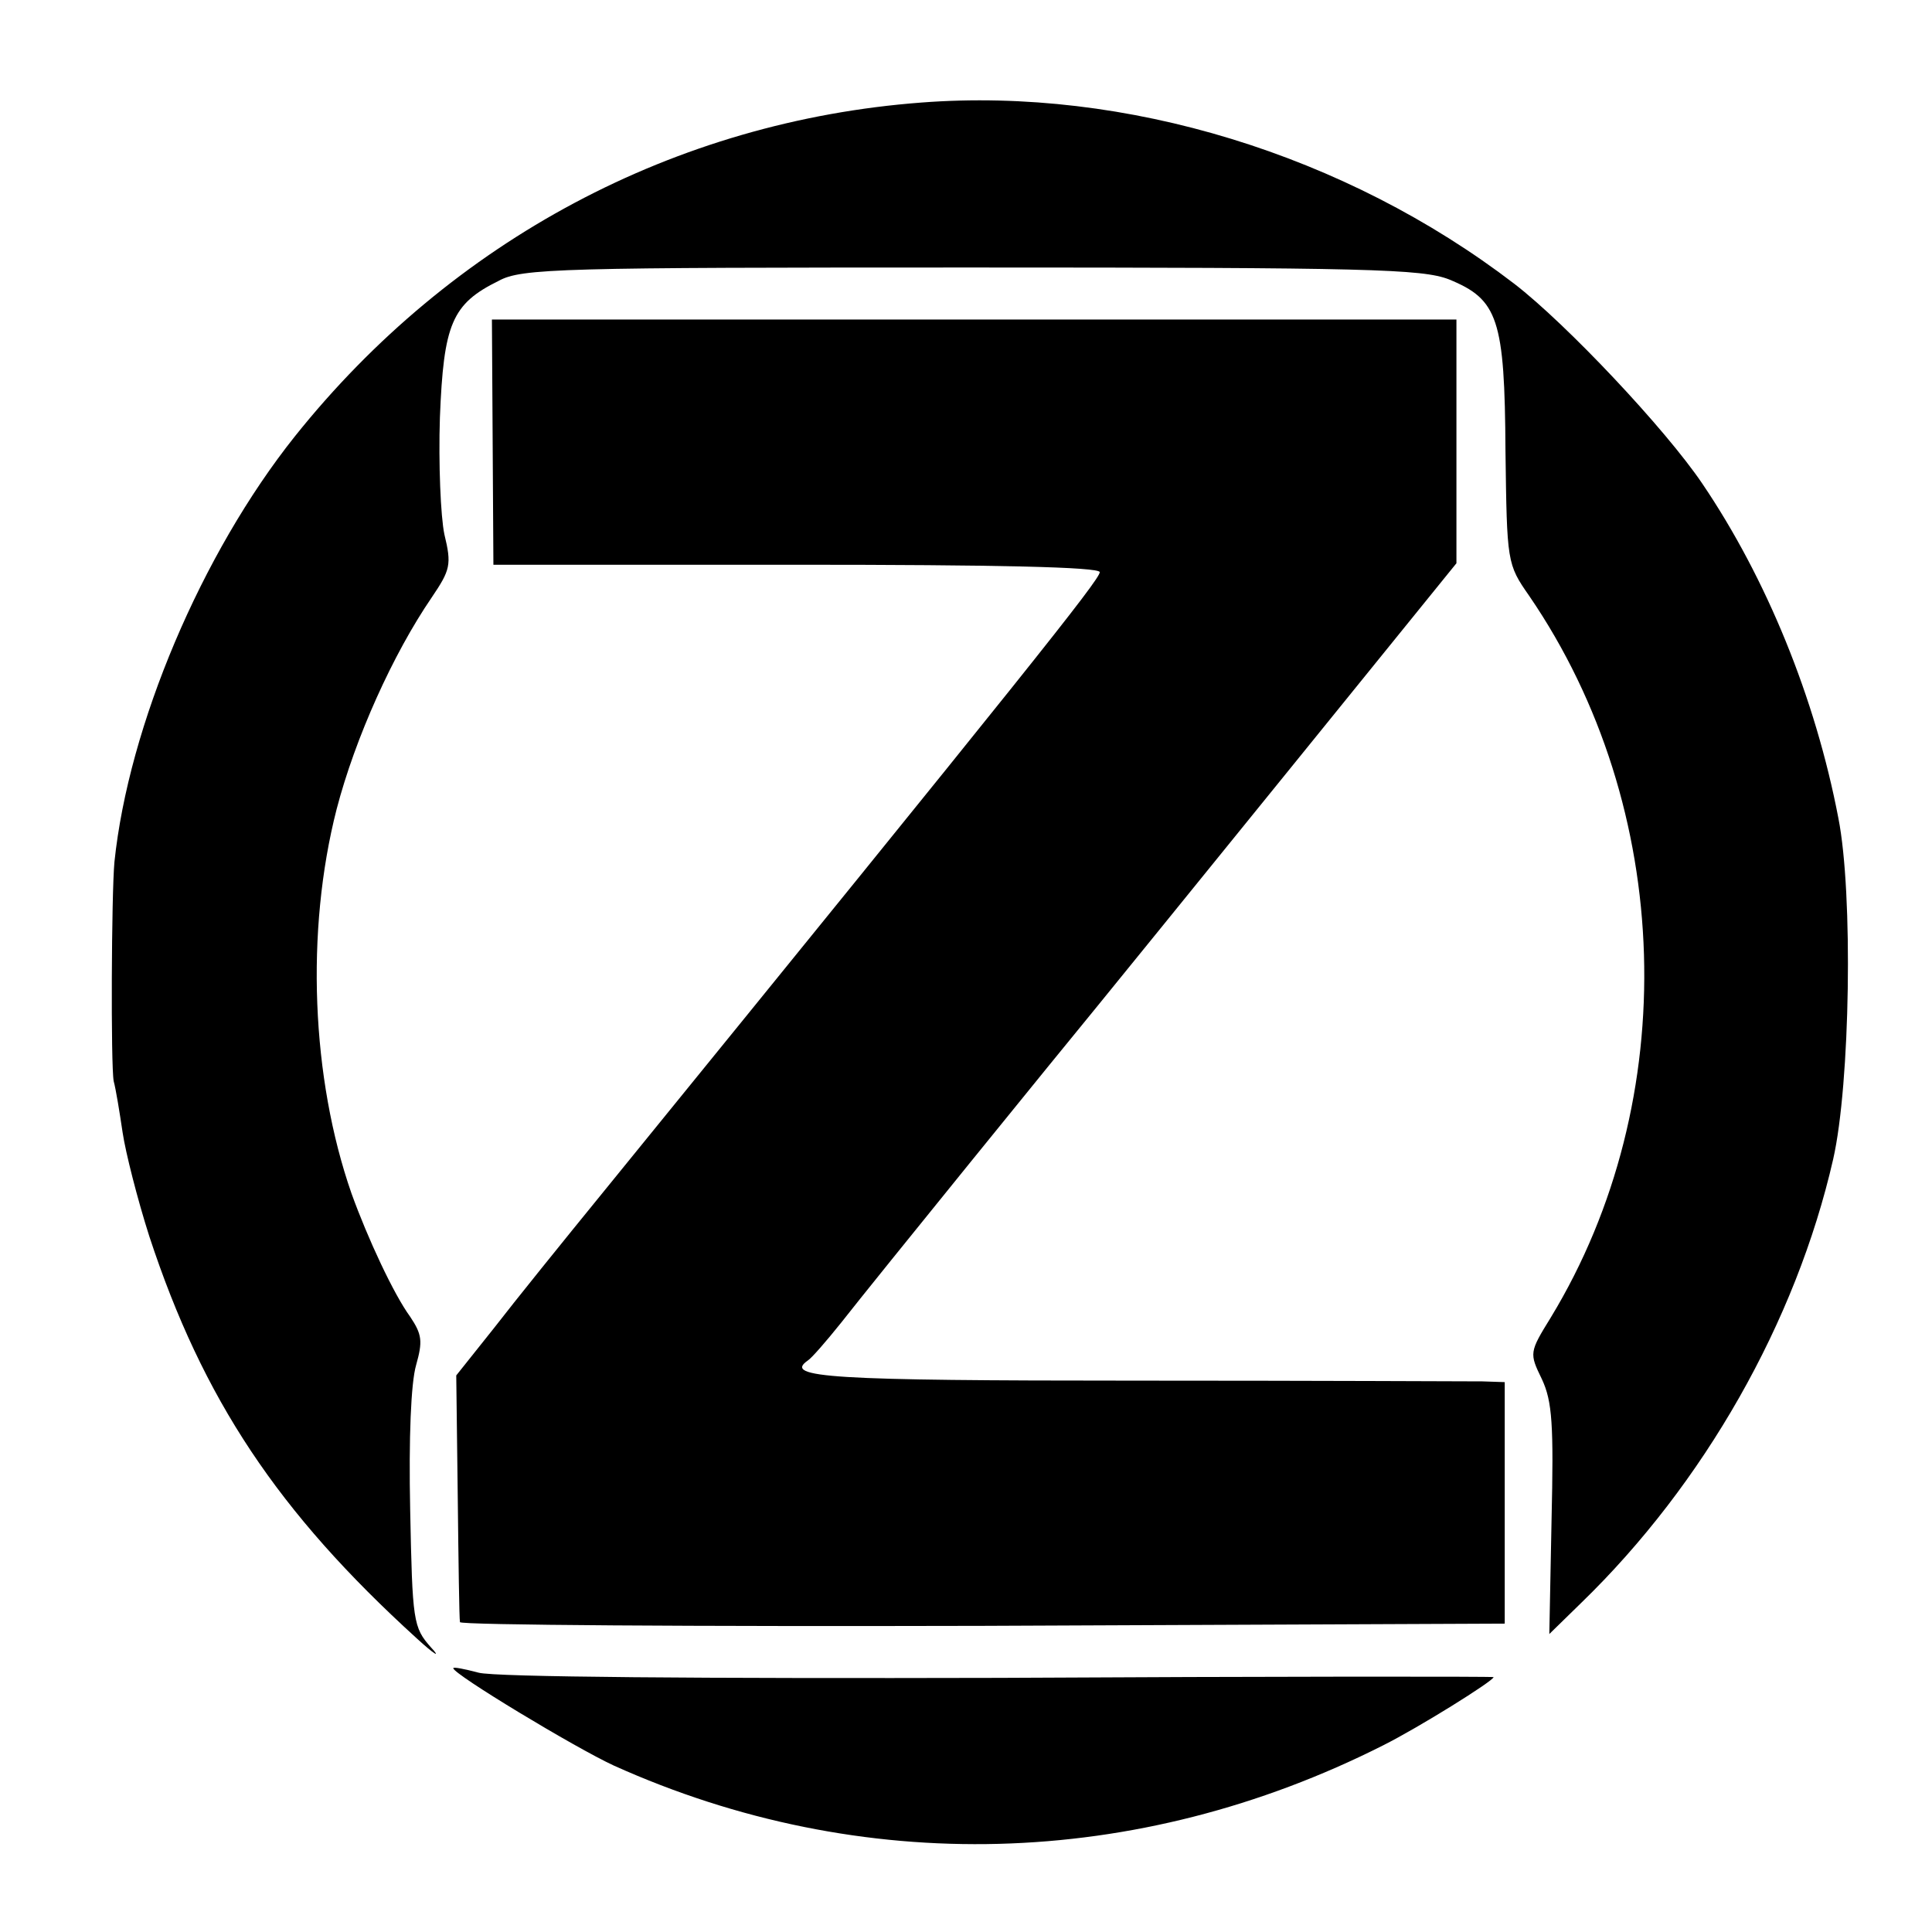
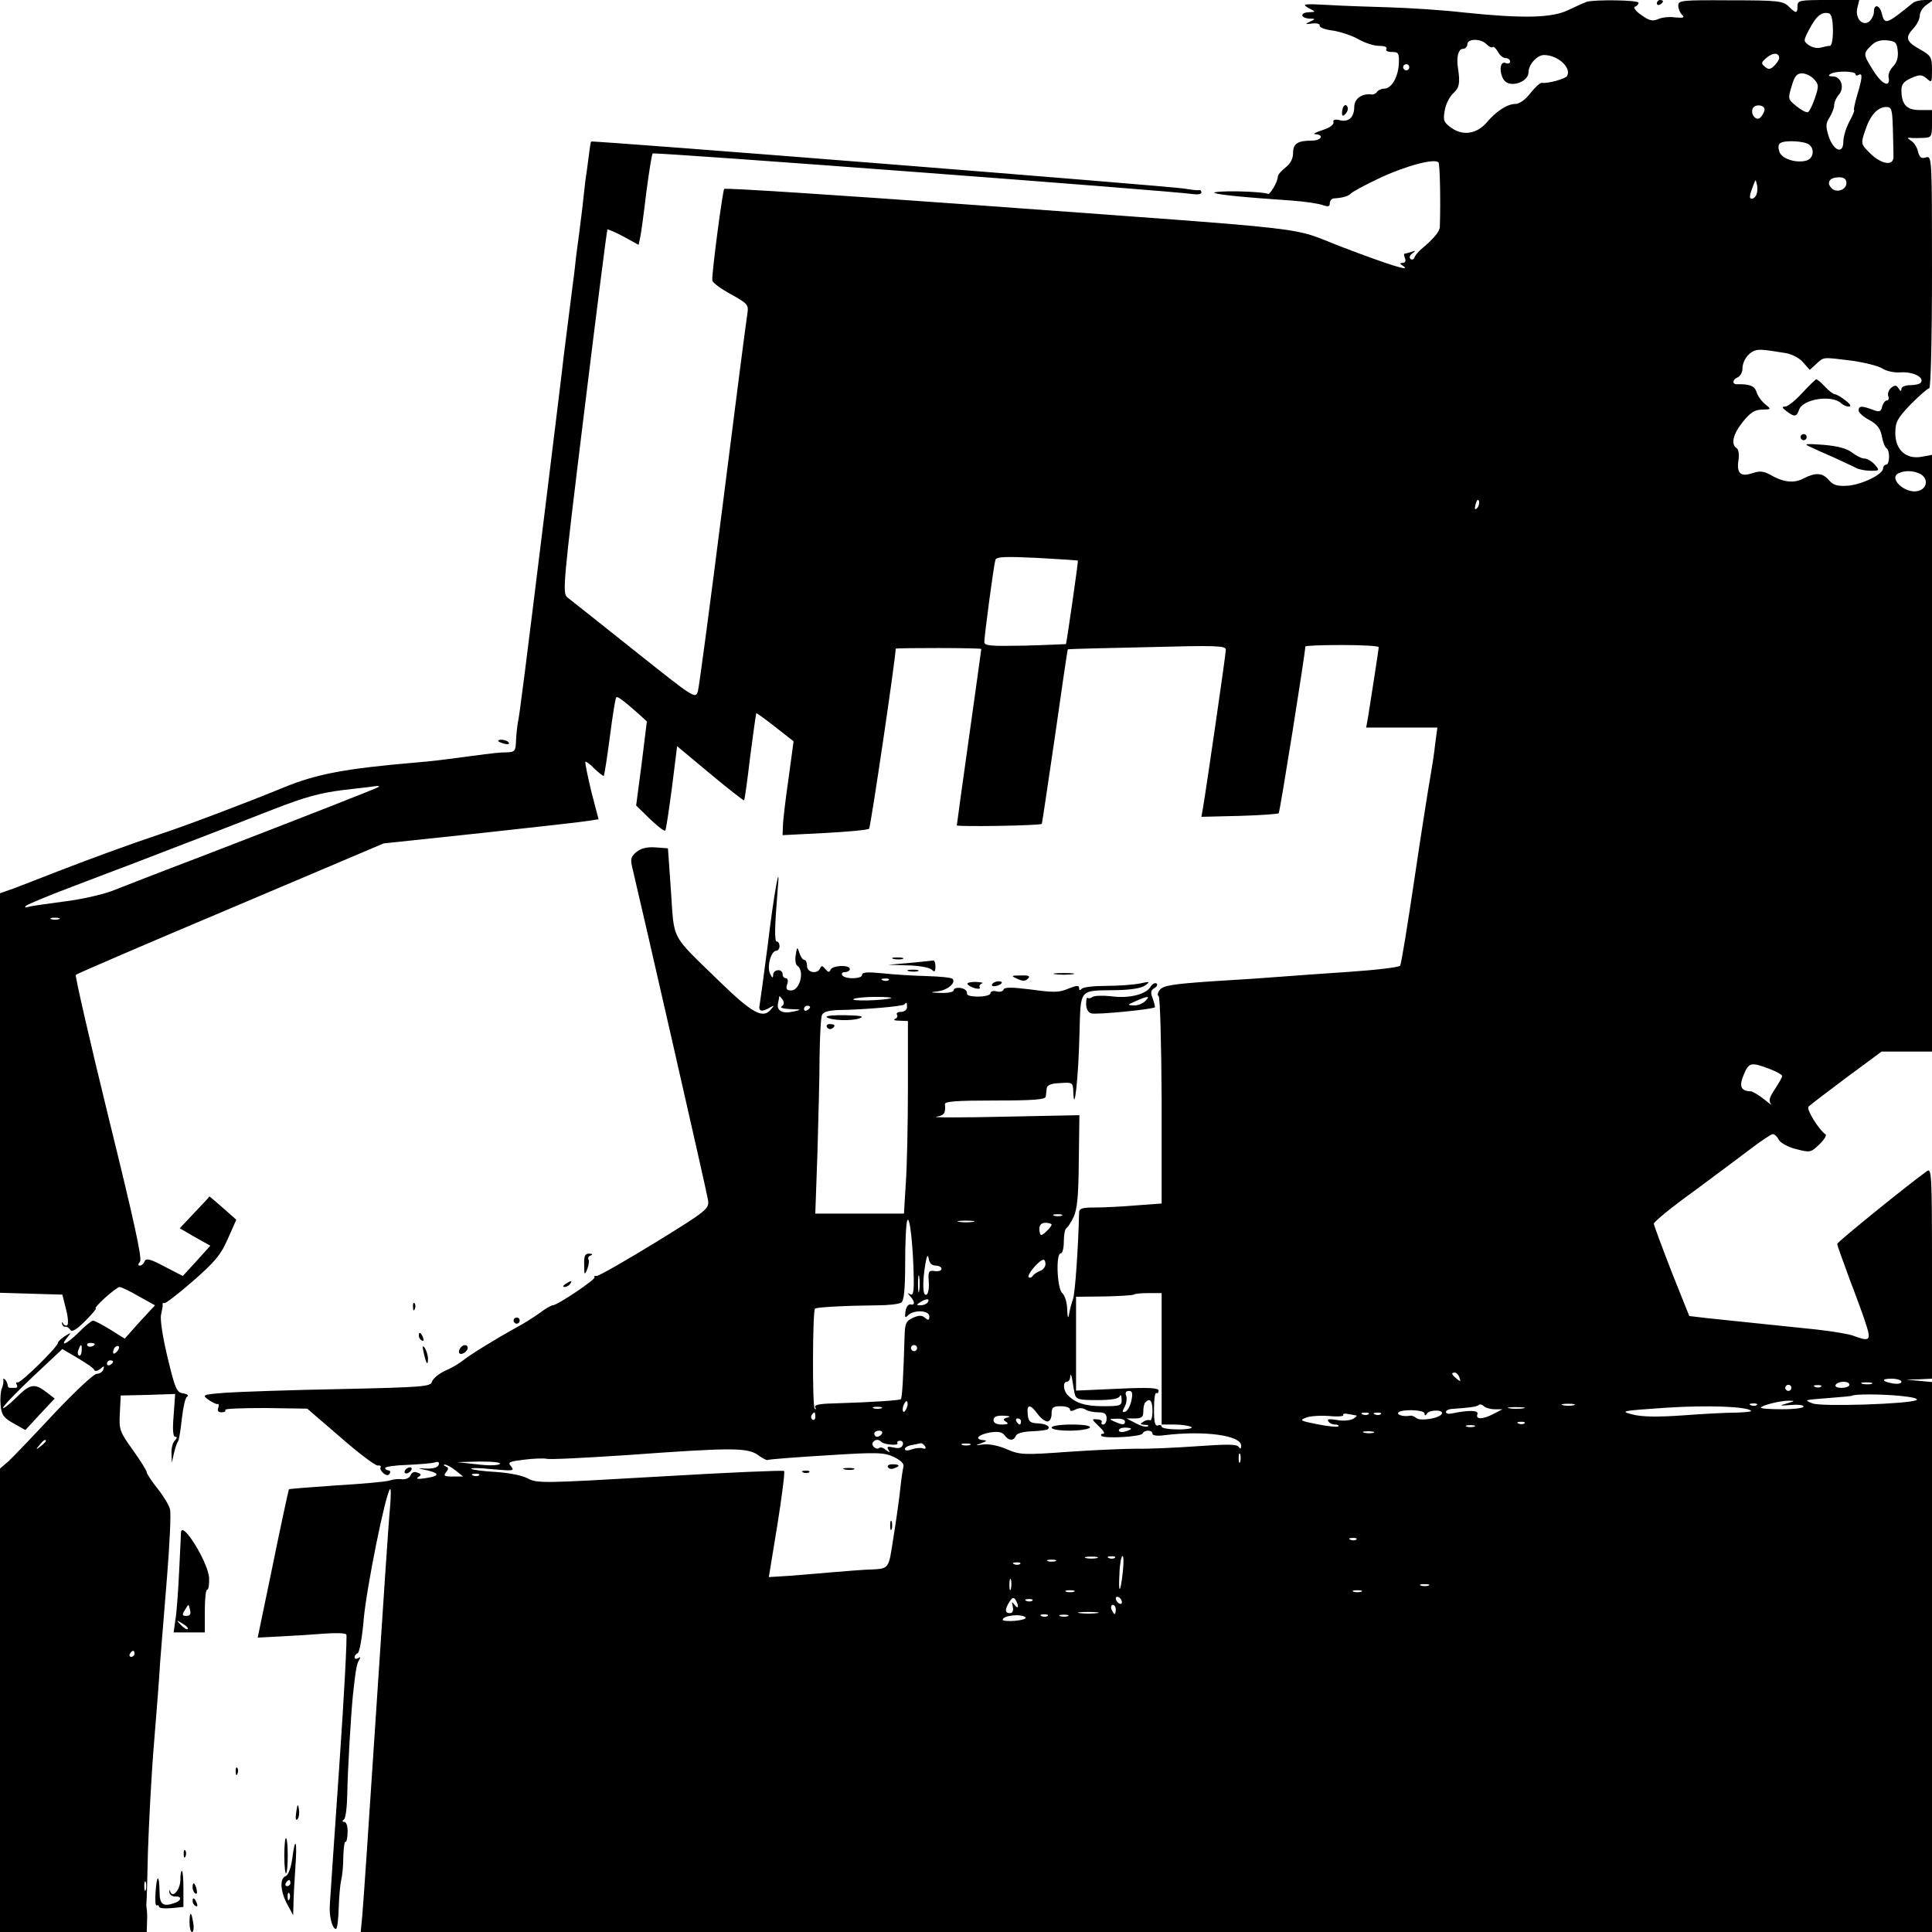
- <svg xmlns="http://www.w3.org/2000/svg" version="1.0" width="260pt" height="260pt" viewBox="0 0 260 260" preserveAspectRatio="xMidYMid meet">
-   <g transform="translate(0,260) scale(0.1,-0.1)" fill="#000000" stroke="none">
-     <path d="M1240 2462 c-331 -25 -632 -185 -843 -449 -126 -158 -224 -390 -243 -573 -4 -43 -5 -274 -1 -295 3 -11 8 -42 12 -69 4 -27 20 -90 36 -140 72 -219 173 -371 360 -541 24 -22 33 -27 19 -12 -24 27 -25 35 -28 185 -2 97 1 171 8 195 9 32 8 41 -8 65 -22 30 -57 105 -79 166 -54 155 -62 353 -20 517 25 96 76 209 128 285 25 37 27 44 17 85 -5 24 -8 95 -6 157 5 126 16 153 79 184 31 17 83 18 636 18 533 0 607 -2 643 -16 66 -27 75 -53 76 -231 2 -150 2 -152 32 -195 195 -285 207 -678 29 -971 -29 -47 -29 -48 -12 -83 14 -30 16 -61 13 -190 l-3 -153 43 42 c165 160 289 378 339 597 23 101 27 358 7 459 -31 162 -97 323 -183 450 -50 74 -183 215 -253 269 -227 174 -523 265 -798 244z" />
-     <path d="M663 2005 l1 -165 408 0 c267 0 408 -3 408 -10 0 -10 -98 -133 -668 -834 -53 -65 -120 -148 -147 -183 l-51 -64 2 -162 c1 -89 2 -165 3 -170 0 -4 317 -6 703 -5 l703 3 0 163 0 162 -30 1 c-16 0 -227 1 -468 1 -410 0 -473 4 -440 27 5 3 25 26 45 51 47 60 302 374 344 425 18 22 134 165 258 318 l226 279 0 164 0 164 -649 0 -649 0 1 -165z" />
-     <path d="M610 355 c0 -8 164 -107 216 -131 333 -150 704 -140 1035 27 48 24 149 87 149 92 0 1 -300 1 -666 -1 -397 -1 -679 1 -700 7 -19 5 -34 8 -34 6z" />
+ <svg xmlns="http://www.w3.org/2000/svg" version="1.0" width="632pt" height="632pt" viewBox="0 0 632 632" preserveAspectRatio="xMidYMid meet">
+   <g transform="translate(0,632) scale(0.1,-0.1)" fill="#000000" stroke="none">
+     <path d="M5190 6314 c-8 -3 -35 -15 -60 -27 -54 -26 -147 -28 -340 -8 -69 8 -179 15 -245 17 -66 2 -158 5 -205 8 -75 4 -82 3 -60 -10 25 -13 25 -13 3 -14 -13 0 -23 -4 -23 -10 0 -5 10 -10 23 -11 21 0 21 -1 2 -10 -17 -8 -16 -9 7 -6 16 2 26 -1 25 -7 -1 -6 18 -13 43 -16 25 -4 62 -16 83 -28 21 -12 51 -22 68 -22 18 0 28 -4 24 -10 -3 -6 4 -10 18 -10 22 0 24 -4 23 -37 -2 -45 -24 -83 -48 -83 -9 0 -20 -5 -23 -10 -4 -6 -12 -10 -18 -9 -32 4 -57 -14 -57 -41 0 -34 -19 -51 -48 -43 -16 4 -22 1 -20 -7 2 -8 -14 -19 -37 -26 -22 -7 -32 -13 -22 -13 30 -2 19 -21 -12 -21 -46 0 -61 -10 -61 -40 0 -19 -9 -36 -25 -48 -14 -11 -25 -24 -25 -30 0 -17 -27 -62 -33 -56 -3 3 -46 7 -96 8 -50 1 -85 -2 -78 -5 12 -6 90 -14 251 -25 43 -3 90 -10 103 -15 18 -6 23 -5 23 6 0 8 6 15 13 16 27 1 50 8 56 16 3 4 44 27 91 49 86 41 186 68 196 52 4 -7 7 -122 4 -210 0 -15 -21 -40 -63 -75 -8 -7 -17 -18 -20 -25 -2 -7 -8 -9 -13 -5 -5 4 -2 13 6 18 12 9 12 10 -3 5 -10 -3 -20 -6 -23 -6 -2 0 -1 -7 2 -15 4 -9 0 -15 -7 -15 -11 0 -11 -3 1 -10 29 -20 -43 2 -200 62 -181 69 -37 52 -1210 138 -443 32 -808 56 -811 52 -5 -6 -40 -267 -39 -299 0 -7 27 -27 60 -45 56 -31 59 -35 55 -63 -3 -16 -39 -295 -80 -620 -41 -324 -78 -602 -82 -616 -8 -26 -11 -24 -208 133 -110 88 -208 165 -218 173 -18 13 -16 36 54 607 40 326 74 595 76 597 1 2 25 -8 53 -23 l49 -27 5 23 c3 13 12 79 20 147 9 68 18 126 21 129 5 5 1708 -123 1768 -133 15 -2 27 0 27 5 0 6 -3 9 -7 8 -5 -1 -26 1 -48 5 -46 8 -1937 158 -1941 154 -2 -1 -5 -23 -8 -47 -3 -25 -8 -61 -11 -80 -2 -19 -7 -60 -10 -90 -4 -30 -8 -66 -10 -80 -2 -14 -6 -47 -10 -75 -3 -27 -7 -66 -10 -85 -4 -31 -17 -135 -31 -245 -2 -22 -29 -240 -59 -485 -68 -551 -85 -687 -91 -714 -2 -11 -5 -38 -6 -58 -1 -34 -4 -38 -27 -39 -25 0 -44 -2 -126 -13 -89 -12 -122 -16 -170 -20 -236 -20 -330 -38 -437 -82 -119 -49 -322 -126 -408 -154 -96 -32 -221 -78 -330 -120 -58 -23 -124 -48 -147 -57 l-43 -15 0 -654 0 -653 102 -3 102 -3 12 -48 c7 -26 8 -49 4 -52 -5 -3 -11 0 -13 5 -4 7 -5 6 -4 -1 2 -6 6 -10 11 -9 5 1 12 -4 16 -10 5 -9 21 1 49 29 22 22 38 41 34 41 -4 0 10 16 31 35 21 19 43 35 47 35 5 0 33 -13 62 -30 l54 -30 -50 -54 -49 -55 -48 30 c-26 16 -51 29 -56 29 -5 -1 -27 -18 -48 -40 -39 -38 -63 -48 -35 -14 13 16 12 16 -9 3 -12 -8 -22 -17 -22 -21 0 -13 -122 -133 -132 -130 -5 1 -7 -2 -3 -8 3 -5 1 -10 -4 -10 -6 0 -14 0 -18 0 -5 0 -8 4 -8 9 0 5 -4 13 -8 18 -5 4 -8 4 -6 -2 1 -5 -1 -18 -5 -27 -4 -9 -6 -34 -4 -55 3 -32 10 -41 42 -59 l39 -22 48 52 48 51 -22 17 c-43 34 -57 33 -103 -13 -24 -24 -44 -39 -44 -34 0 5 44 51 97 101 l97 91 51 -30 c27 -16 52 -33 53 -38 2 -6 11 -4 20 3 13 11 14 11 10 -2 -3 -8 -12 -14 -21 -14 -9 1 -71 -57 -139 -129 -68 -73 -135 -143 -150 -157 l-28 -24 0 -758 0 -758 240 0 240 0 1 33 c1 17 0 37 -1 42 -1 6 -2 15 -1 20 1 6 3 82 5 170 3 88 11 248 20 355 9 107 18 227 20 265 3 39 13 161 22 272 9 111 14 213 10 226 -3 13 -21 43 -41 68 -19 24 -35 48 -35 53 0 5 -20 37 -45 72 -43 60 -46 67 -43 121 l3 58 89 2 89 3 -5 -70 c-4 -46 -2 -70 5 -70 7 0 7 -4 -1 -12 -7 -7 -12 -26 -11 -42 l1 -31 7 31 c4 17 10 35 14 40 3 5 8 38 12 74 4 36 11 68 17 71 6 4 1 9 -13 11 -21 3 -26 14 -51 118 -16 67 -25 125 -21 140 3 14 6 28 5 32 -1 5 2 7 6 5 4 -1 47 32 94 73 71 62 91 86 113 137 l28 63 -44 39 c-24 21 -44 38 -44 37 0 -1 -22 -25 -49 -53 l-48 -51 50 -29 50 -28 -45 -50 -45 -49 -60 31 c-47 25 -60 28 -65 17 -3 -8 -10 -14 -15 -14 -7 0 -7 4 0 13 8 9 -21 139 -103 472 -62 253 -110 463 -107 466 4 4 232 102 507 218 l500 212 320 34 c176 19 334 37 351 40 l32 5 -24 92 c-12 51 -21 94 -19 96 2 2 16 -8 30 -23 15 -14 29 -25 30 -23 2 2 11 59 20 128 9 69 18 127 21 129 4 4 23 -10 75 -56 l25 -23 -17 -138 -18 -137 45 -44 c25 -24 47 -41 50 -38 3 2 12 66 22 140 l17 136 108 -90 c60 -50 110 -89 111 -87 2 1 11 66 20 143 10 77 19 141 20 142 1 1 29 -19 62 -45 l60 -47 -17 -125 c-10 -69 -18 -138 -18 -154 l-1 -28 138 7 c75 4 140 10 145 14 5 5 86 551 87 589 0 3 280 3 280 -1 0 -2 -18 -131 -40 -288 -22 -156 -40 -286 -40 -289 0 -5 272 -1 278 5 1 1 20 130 43 286 22 156 41 284 42 285 1 1 118 4 260 7 224 6 257 5 257 -8 0 -15 -65 -462 -75 -519 l-5 -28 124 3 c68 2 127 6 129 9 4 4 87 524 87 545 0 3 54 5 120 5 66 0 120 -3 120 -7 0 -8 -25 -167 -35 -230 l-6 -33 116 0 117 0 -7 -52 c-3 -29 -10 -75 -15 -103 -5 -27 -29 -177 -52 -333 -23 -155 -44 -286 -48 -291 -3 -5 -77 -14 -165 -20 -88 -6 -189 -13 -225 -16 -36 -3 -137 -10 -224 -15 -131 -9 -161 -14 -172 -28 -7 -9 -9 -18 -4 -20 5 -2 9 -155 10 -341 l0 -338 -82 -6 c-46 -4 -107 -7 -135 -7 -44 0 -53 -3 -53 -17 -3 -117 -13 -263 -20 -283 -5 -14 -11 -36 -13 -50 -3 -16 -5 -9 -6 16 0 23 -8 47 -16 54 -17 14 -22 130 -5 130 6 0 10 18 10 39 0 22 4 41 8 43 4 2 15 18 24 37 12 26 16 69 17 184 l2 149 -248 -5 c-136 -3 -236 -3 -220 0 26 4 31 12 28 41 -1 9 37 12 164 12 125 0 165 3 166 13 1 6 2 19 3 27 1 10 14 16 44 17 41 3 42 2 43 -30 3 -77 17 52 20 185 5 158 -5 147 122 149 49 1 83 7 94 16 16 12 14 13 -17 6 -19 -4 -69 -8 -110 -8 -41 0 -78 -4 -82 -10 -5 -6 -8 -5 -8 3 0 9 -8 9 -35 -2 -30 -13 -49 -13 -122 -3 -63 8 -88 8 -90 0 -2 -6 -13 -9 -23 -6 -11 3 -20 0 -20 -6 0 -6 -17 -11 -40 -11 -26 0 -39 4 -37 12 1 7 -8 14 -20 16 -13 2 -23 -1 -23 -7 0 -6 -18 -10 -42 -9 -36 1 -38 2 -11 5 33 4 61 28 49 41 -4 4 -42 8 -84 9 -42 1 -107 5 -144 9 -49 5 -68 4 -68 -5 0 -14 -56 -15 -65 -1 -3 6 1 10 9 10 9 0 16 5 16 10 0 15 -57 12 -63 -2 -4 -10 -8 -9 -17 2 -9 11 -13 12 -17 3 -8 -21 -43 -15 -43 7 0 11 -4 20 -9 20 -5 0 -12 10 -16 23 -7 21 -8 20 -12 -7 -3 -16 0 -32 5 -35 25 -16 9 -81 -20 -81 -15 0 -18 5 -13 20 4 11 2 20 -4 20 -6 0 -11 6 -11 13 0 19 -30 17 -31 -2 0 -12 -3 -11 -10 4 -11 23 3 75 21 75 5 0 10 7 10 15 0 8 -4 15 -9 15 -8 0 -7 48 3 170 10 108 -12 -9 -33 -185 -12 -93 -24 -180 -26 -192 -5 -22 7 -25 35 -8 13 7 13 6 2 -7 -26 -32 -61 -13 -170 93 -159 155 -146 129 -157 292 l-10 142 -41 3 c-28 2 -47 -3 -62 -15 -19 -16 -21 -23 -12 -58 24 -99 242 -1053 246 -1080 4 -29 1 -33 -173 -140 -98 -60 -184 -109 -191 -109 -7 1 -11 -1 -7 -4 6 -6 -122 -92 -137 -92 -5 0 -24 -11 -41 -24 -18 -13 -52 -35 -77 -48 -72 -40 -153 -90 -175 -108 -11 -9 -37 -25 -59 -34 -21 -10 -40 -26 -43 -36 -4 -16 -30 -18 -301 -24 -163 -3 -332 -9 -375 -12 -75 -6 -77 -7 -55 -23 13 -9 26 -15 30 -14 4 2 5 -4 2 -12 -4 -10 0 -15 11 -15 9 0 14 3 12 8 -3 4 56 6 131 6 l137 -2 108 -93 c59 -52 114 -93 122 -93 8 1 13 -2 10 -6 -3 -4 2 -13 9 -19 10 -8 16 -9 21 -1 3 5 1 10 -4 10 -6 0 -11 4 -11 8 0 4 33 9 73 10 39 2 80 5 89 8 12 4 16 1 13 -8 -4 -9 -19 -13 -43 -12 -20 2 -26 0 -12 -2 61 -12 64 -22 8 -30 -21 -3 -28 -2 -20 4 11 7 11 10 -3 15 -9 4 -18 1 -22 -9 -3 -8 -15 -14 -27 -13 -11 2 -30 0 -41 -4 -11 -4 -89 -11 -174 -16 -84 -6 -155 -11 -156 -13 -1 -2 -25 -111 -52 -244 l-50 -241 76 4 c42 2 106 6 142 9 37 3 69 2 72 -3 3 -5 -7 -198 -23 -428 -16 -231 -30 -436 -31 -455 -3 -38 8 -80 20 -80 4 0 8 30 9 68 1 37 5 78 8 92 4 14 7 48 7 77 1 28 4 50 7 48 3 -2 7 12 7 31 1 19 -4 34 -10 34 -8 0 -8 3 -2 8 6 4 10 41 11 82 1 75 12 264 19 330 9 81 12 98 20 110 5 9 4 11 -3 6 -7 -4 -12 -3 -12 3 0 5 5 11 10 13 6 2 15 53 20 113 9 101 71 409 86 424 3 3 3 -23 0 -59 -4 -36 -24 -339 -46 -675 -22 -335 -42 -634 -45 -662 l-5 -53 2570 0 2570 0 0 899 0 900 -42 4 -43 4 43 1 42 2 0 346 c0 331 -1 345 -18 332 -70 -51 -292 -231 -292 -237 0 -5 19 -57 41 -117 23 -60 48 -128 55 -152 15 -47 9 -51 -42 -32 -14 6 -70 15 -123 21 -233 24 -300 31 -356 37 l-59 7 -58 145 c-31 80 -57 150 -58 157 0 6 57 53 128 104 70 52 155 115 189 141 34 26 67 48 72 48 6 0 15 -8 20 -19 6 -10 31 -24 57 -30 45 -12 48 -11 75 15 16 15 25 30 21 33 -23 16 -64 83 -56 91 5 5 61 48 124 95 l115 85 82 0 83 0 0 976 0 976 -33 -6 c-51 -10 -87 22 -87 77 0 37 7 49 51 95 28 28 55 52 60 52 5 0 9 161 9 381 0 374 0 380 -20 374 -15 -5 -21 0 -26 20 -3 14 -14 30 -23 35 -13 9 -13 10 -1 9 8 -1 27 -1 43 0 25 1 27 4 27 46 l0 45 -40 0 c-43 0 -60 18 -60 65 0 20 8 29 33 40 28 12 34 11 50 -2 16 -15 17 -13 17 29 0 41 -3 46 -40 67 -45 25 -49 38 -20 69 11 12 20 30 20 41 0 11 10 27 22 35 l22 16 -27 0 c-15 0 -33 -4 -40 -10 -86 -70 -92 -72 -101 -35 -7 29 -26 34 -26 6 0 -10 -7 -24 -15 -31 -22 -18 -48 11 -39 45 l6 25 -101 0 c-94 0 -101 -1 -101 -20 0 -25 -5 -25 -29 -1 -18 18 -36 20 -190 20 -159 1 -171 0 -171 -17 0 -10 5 -23 12 -30 10 -10 5 -11 -22 -9 -19 3 -45 0 -57 -6 -17 -7 -28 -5 -54 14 -18 12 -27 25 -21 27 7 2 12 8 12 13 0 9 -143 11 -170 3z m806 -92 c0 -31 -4 -52 -10 -52 -6 0 -20 -3 -31 -6 -11 -3 -28 1 -39 9 -17 13 -17 14 3 52 22 42 39 56 61 52 11 -1 15 -17 16 -55z m-1133 -47 c8 -8 17 -12 20 -9 3 3 10 -4 17 -15 6 -12 17 -21 25 -21 8 0 15 -5 15 -11 0 -6 -7 -9 -15 -5 -24 9 -20 -51 4 -64 27 -14 71 7 71 33 0 26 28 57 51 57 45 0 91 -42 75 -69 -6 -9 -63 -25 -82 -22 -6 1 -23 -15 -38 -34 -17 -22 -36 -35 -49 -35 -26 0 -63 -24 -94 -61 -32 -37 -77 -44 -114 -18 -26 18 -29 25 -23 57 3 21 16 46 28 57 20 18 23 33 15 85 -5 34 2 60 16 60 8 0 15 7 15 15 0 19 44 20 63 0z m1345 -22 c2 -21 -3 -38 -15 -50 -10 -10 -17 -26 -15 -35 7 -36 -20 -26 -48 18 -36 57 -36 58 -9 85 14 14 30 19 52 17 28 -3 32 -7 35 -35z m-388 -23 c0 -5 -7 -16 -16 -25 -13 -13 -19 -13 -31 -3 -13 11 -12 14 7 30 21 17 40 16 40 -2z m-1210 -30 c0 -5 -4 -10 -10 -10 -5 0 -10 5 -10 10 0 6 5 10 10 10 6 0 10 -4 10 -10z m1460 -23 c0 -5 5 -5 10 -2 14 8 12 -11 -5 -67 -8 -27 -12 -48 -10 -48 3 0 -4 -17 -15 -37 -11 -21 -20 -50 -20 -66 0 -43 -32 -31 -48 17 -10 33 -10 42 3 62 8 13 15 31 15 40 0 10 7 25 15 34 20 22 8 60 -19 60 -14 0 -17 3 -8 8 16 11 82 10 82 -1z m-136 -16 c16 -17 16 -23 3 -62 -8 -24 -19 -45 -23 -46 -5 -2 -22 7 -38 20 -27 22 -28 24 -15 65 9 33 17 42 34 42 12 0 30 -9 39 -19z m-162 -102 c-2 -8 -8 -18 -13 -23 -13 -14 -33 9 -26 28 7 18 43 13 39 -5z m420 -59 c1 -38 2 -80 2 -92 1 -33 -40 -26 -78 12 -29 29 -29 30 -15 72 16 50 41 78 69 78 18 0 20 -7 22 -70z m-274 -53 c19 -15 14 -45 -8 -52 -33 -10 -81 5 -89 28 -5 14 -4 25 3 29 15 10 78 7 94 -5z m122 -126 c0 -23 -35 -34 -50 -15 -16 18 -4 34 26 34 17 0 24 -6 24 -19z m-294 -37 c-3 -8 -10 -14 -15 -14 -10 0 -9 9 6 48 6 16 6 16 10 -1 3 -10 2 -25 -1 -33z m95 -519 c20 -3 45 -16 57 -30 l22 -25 22 20 c25 23 19 22 117 10 41 -6 85 -17 98 -25 13 -9 40 -15 62 -13 39 2 76 -16 65 -33 -3 -5 -18 -9 -35 -9 -16 0 -29 -5 -29 -12 0 -9 -3 -9 -9 1 -8 12 -12 12 -25 2 -8 -7 -12 -19 -9 -27 3 -8 1 -14 -5 -14 -5 0 -12 -9 -15 -20 -4 -17 -9 -19 -32 -10 -35 13 -45 13 -45 -3 0 -7 16 -21 35 -31 26 -14 36 -28 41 -53 3 -18 10 -36 15 -39 12 -7 11 -54 -1 -54 -5 0 -10 -6 -10 -12 0 -20 -71 -54 -117 -57 -32 -2 -46 2 -60 18 -21 25 -44 26 -83 6 -32 -17 -67 -13 -111 13 -21 11 -33 12 -57 4 -38 -13 -52 0 -45 43 3 19 0 35 -6 39 -20 13 -12 46 21 87 24 30 39 39 62 39 31 1 31 1 10 18 -12 10 -25 28 -28 40 -7 20 -23 26 -63 25 -18 -1 -16 16 2 23 8 4 15 16 15 28 0 25 18 51 40 59 15 5 28 4 101 -8z m440 -395 c28 -15 24 -48 -6 -56 -44 -11 -101 44 -62 59 21 9 47 7 68 -3z m-1449 -112 c-8 -8 -9 -4 -5 13 4 13 8 18 11 10 2 -7 -1 -18 -6 -23z m-1306 -172 c2 -1 -37 -270 -39 -273 -1 0 -62 -3 -135 -5 -112 -2 -132 -1 -132 12 0 21 31 252 36 268 3 11 30 12 137 7 72 -4 133 -8 133 -9z m-2287 -740 c-4 -4 -213 -86 -589 -231 -124 -47 -252 -97 -285 -110 -33 -12 -103 -28 -155 -34 -52 -7 -104 -14 -115 -17 -13 -4 -16 -3 -10 3 6 5 73 33 150 62 77 29 167 64 200 76 260 100 341 131 458 177 105 41 153 54 232 64 55 6 104 12 109 13 5 0 7 -1 5 -3z m-1046 -433 c-7 -2 -19 -2 -25 0 -7 3 -2 5 12 5 14 0 19 -2 13 -5z m2714 -199 c-3 -3 -12 -4 -19 -1 -8 3 -5 6 6 6 11 1 17 -2 13 -5z m-350 -86 c-7 -4 5 -8 28 -9 38 -1 39 -2 10 -8 -35 -8 -55 2 -50 27 2 9 4 19 4 22 1 3 5 -2 11 -10 6 -9 5 -17 -3 -22z m358 27 c-22 -8 -134 -11 -123 -3 7 4 40 7 73 7 33 0 56 -2 50 -4z m52 -30 c0 -8 -9 -15 -19 -15 -11 0 -17 -4 -14 -9 4 -5 0 -12 -6 -14 -7 -3 -1 -6 15 -6 l27 -1 0 -217 c0 -120 -3 -262 -7 -315 l-6 -98 -145 0 -145 0 7 198 c3 108 7 251 7 317 1 66 4 127 8 135 4 10 22 15 56 16 78 1 207 12 213 18 8 9 9 8 9 -9z m-317 1 c0 -3 -4 -8 -10 -11 -5 -3 -10 -1 -10 4 0 6 5 11 10 11 6 0 10 -2 10 -4z m3137 -202 c24 -9 43 -20 43 -24 0 -4 -11 -23 -24 -43 -18 -27 -21 -38 -13 -48 7 -7 -3 -1 -21 14 -19 15 -39 27 -45 27 -32 1 -39 16 -23 54 17 41 24 42 83 20z m-2314 -481 c-7 -2 -19 -2 -25 0 -7 3 -2 5 12 5 14 0 19 -2 13 -5z m-484 -201 c1 -48 -2 -61 -11 -56 -10 6 -10 4 0 -7 15 -17 16 -30 0 -26 -7 1 -14 -9 -16 -23 -3 -20 -1 -23 9 -12 19 18 69 16 69 -4 0 -13 -3 -14 -14 -5 -10 9 -20 9 -40 0 -23 -11 -26 -19 -27 -63 -4 -136 -8 -198 -12 -203 -5 -4 -91 -10 -224 -14 -43 -1 -61 -5 -56 -13 3 -6 3 -8 -2 -4 -8 8 -7 319 1 327 5 5 98 10 204 11 36 0 71 4 78 9 9 5 13 41 13 130 0 68 3 130 7 139 8 18 19 -83 21 -186z m194 181 c-13 -2 -33 -2 -45 0 -13 2 -3 4 22 4 25 0 35 -2 23 -4z m257 -9 c0 -7 -27 -34 -34 -34 -3 0 -6 9 -6 20 0 13 7 20 20 20 11 0 20 -3 20 -6z m-379 -134 c10 0 19 -5 19 -11 0 -5 -10 -9 -22 -7 -20 3 -22 -1 -20 -33 2 -21 -1 -40 -7 -44 -13 -7 -14 40 -4 100 5 28 8 33 11 18 2 -15 10 -23 23 -23z m359 5 c0 -9 -8 -19 -17 -22 -10 -4 -21 -11 -25 -17 -4 -6 -10 -7 -13 -4 -7 7 34 56 48 57 4 1 7 -6 7 -14z m-413 -87 c-2 -13 -4 -3 -4 22 0 25 2 35 4 23 2 -13 2 -33 0 -45z m793 -223 l0 -215 43 0 c23 0 47 -4 54 -8 7 -4 -12 -8 -42 -8 -30 0 -55 4 -55 9 0 5 -6 7 -12 4 -10 -3 -13 11 -13 53 0 32 3 56 8 53 4 -2 7 1 7 8 0 9 -32 11 -135 6 l-135 -6 0 153 0 154 92 1 c51 1 94 4 97 6 2 3 24 5 48 5 l43 0 0 -215z m-765 185 c-3 -5 -14 -10 -23 -10 -15 0 -15 2 -2 10 20 13 33 13 25 0z m-2725 -136 c0 -8 -19 -13 -24 -6 -3 5 1 9 9 9 8 0 15 -2 15 -3z m-43 -23 c0 -11 -5 -18 -9 -15 -4 3 -5 11 -1 19 7 21 12 19 10 -4z m115 -3 c-7 -7 -12 -8 -12 -2 0 14 12 26 19 19 2 -3 -1 -11 -7 -17z m2618 12 c0 -5 -4 -10 -10 -10 -5 0 -10 5 -10 10 0 6 5 10 10 10 6 0 10 -4 10 -10z m-2630 -44 c0 -3 -4 -8 -10 -11 -5 -3 -10 -1 -10 4 0 6 5 11 10 11 6 0 10 -2 10 -4z m3145 -103 c5 -21 11 -23 74 -23 46 0 71 4 74 13 3 6 6 2 6 -10 1 -21 -3 -23 -60 -23 -59 0 -90 10 -116 36 -15 15 -17 44 -3 44 6 0 11 8 11 18 1 9 3 6 6 -8 2 -14 6 -35 8 -47z m1259 51 c5 -14 4 -15 -9 -4 -17 14 -19 20 -6 20 5 0 12 -7 15 -16z m1446 -14 c0 -6 -12 -8 -26 -6 -39 7 -42 16 -6 16 18 0 32 -5 32 -10z m-170 -10 c0 -5 -12 -10 -26 -10 -14 0 -23 4 -19 10 3 6 15 10 26 10 10 0 19 -4 19 -10z m73 3 c-7 -2 -21 -2 -30 0 -10 3 -4 5 12 5 17 0 24 -2 18 -5z m-263 -13 c0 -5 -4 -10 -10 -10 -5 0 -10 5 -10 10 0 6 5 10 10 10 6 0 10 -4 10 -10z m97 4 c-3 -3 -12 -4 -19 -1 -8 3 -5 6 6 6 11 1 17 -2 13 -5z m-2256 -46 c-4 -17 -12 -33 -20 -36 -10 -3 -11 0 -2 16 6 11 8 28 5 36 -4 10 -1 16 9 16 11 0 13 -7 8 -32z m2513 16 c41 -4 63 -9 55 -14 -24 -13 -311 -22 -339 -11 -30 12 -32 11 55 18 39 3 71 6 73 7 6 6 93 6 156 0z m-3248 -40 c-4 -9 -9 -15 -11 -12 -3 3 -3 13 1 22 4 9 9 15 11 12 3 -3 3 -13 -1 -22z m804 -10 c0 -19 -4 -33 -8 -30 -4 2 -14 1 -22 -5 -12 -7 -11 -9 5 -10 11 0 15 -3 9 -5 -6 -3 -24 2 -40 11 l-29 15 28 0 c22 0 27 5 27 23 0 13 3 27 7 30 15 15 23 5 23 -29z m2075 25 c-26 -7 -24 -8 13 -5 23 2 42 0 42 -5 0 -5 -31 -9 -70 -9 -38 0 -70 2 -70 5 0 7 62 23 90 23 23 0 23 -1 -5 -9z m-955 -19 l25 0 -29 -15 c-36 -19 -60 -19 -53 -1 5 13 -28 14 -85 2 -10 -2 -18 0 -18 5 0 5 8 9 18 10 58 4 84 7 89 13 4 3 11 2 17 -4 5 -5 21 -10 36 -10z m258 13 c-10 -2 -26 -2 -35 0 -10 3 -2 5 17 5 19 0 27 -2 18 -5z m580 -18 c3 -3 -19 -5 -49 -6 -30 0 -108 -4 -174 -9 -84 -6 -134 -5 -165 3 -42 11 -36 12 110 22 137 9 264 4 278 -10z m19 19 c-3 -3 -12 -4 -19 -1 -8 3 -5 6 6 6 11 1 17 -2 13 -5z m-2864 -11 c-7 -2 -19 -2 -25 0 -7 3 -2 5 12 5 14 0 19 -2 13 -5z m511 -18 c10 -14 25 -25 32 -25 8 0 14 11 14 25 0 21 5 25 30 25 17 0 30 -5 30 -10 0 -7 6 -7 18 -1 11 6 24 6 33 0 7 -5 26 -9 42 -9 20 0 27 -5 27 -20 0 -11 -5 -20 -11 -20 -5 0 -8 4 -5 8 2 4 -4 9 -16 9 -18 2 -17 0 7 -23 14 -13 21 -24 14 -24 -7 0 -9 -3 -6 -7 10 -10 132 -3 135 8 5 12 32 12 32 -1 0 -6 16 -8 38 -5 130 16 252 0 252 -34 0 -11 -3 -12 -8 -4 -6 9 -39 9 -137 2 -72 -5 -159 -9 -195 -8 -36 0 -136 -4 -223 -10 -149 -11 -161 -10 -203 8 -27 12 -58 18 -77 16 -28 -4 -29 -4 -7 4 17 6 20 9 8 10 -32 2 -19 18 20 25 27 4 40 2 48 -9 14 -19 30 -19 37 -2 3 8 24 14 53 15 26 1 50 4 52 7 9 9 -7 18 -35 19 -23 1 -29 6 -31 29 -4 34 8 35 32 2z m1589 18 c-13 -2 -33 -2 -45 0 -13 2 -3 4 22 4 25 0 35 -2 23 -4z m-323 -17 c0 -8 3 -8 8 0 9 13 53 13 49 0 -5 -15 -70 -26 -83 -15 -7 5 -16 9 -20 8 -22 -4 -45 2 -40 10 8 12 86 10 86 -3z m-1993 -11 c0 -8 -4 -12 -9 -9 -5 3 -6 10 -3 15 9 13 12 11 12 -6z m1768 5 c6 0 2 -5 -8 -11 -11 -6 -34 -8 -54 -4 -24 4 -33 3 -28 -4 3 -6 13 -11 22 -11 9 0 14 -3 11 -6 -3 -3 -34 0 -69 7 -55 11 -59 13 -38 21 13 6 47 8 76 6 29 -3 50 -1 47 3 -2 4 4 6 13 4 10 -2 23 -4 28 -5z m42 4 c-3 -3 -12 -4 -19 -1 -8 3 -5 6 6 6 11 1 17 -2 13 -5z m40 0 c-3 -3 -12 -4 -19 -1 -8 3 -5 6 6 6 11 1 17 -2 13 -5z m-1221 -11 c-15 -4 -16 -7 -5 -14 10 -6 6 -9 -13 -9 -18 0 -28 5 -28 15 0 10 10 15 33 14 19 -1 25 -3 13 -6z m44 -13 c0 -5 -2 -10 -4 -10 -3 0 -8 5 -11 10 -3 6 -1 10 4 10 6 0 11 -4 11 -10z m340 0 c0 -12 -8 -12 -35 0 -18 8 -17 9 8 9 15 1 27 -3 27 -9z m1307 -6 c-3 -3 -12 -4 -19 -1 -8 3 -5 6 6 6 11 1 17 -2 13 -5z m-164 -11 c-7 -2 -19 -2 -25 0 -7 3 -2 5 12 5 14 0 19 -2 13 -5z m-1123 -7 c0 -2 -9 -6 -20 -9 -11 -3 -20 -1 -20 4 0 5 9 9 20 9 11 0 20 -2 20 -4z m-815 -16 c-3 -5 -10 -10 -16 -10 -5 0 -9 5 -9 10 0 6 7 10 16 10 8 0 12 -4 9 -10z m1608 3 c-7 -2 -21 -2 -30 0 -10 3 -4 5 12 5 17 0 24 -2 18 -5z m-4343 -27 c0 -2 -8 -10 -17 -17 -16 -13 -17 -12 -4 4 13 16 21 21 21 13z m2733 -3 c10 -9 58 -13 53 -4 -3 4 1 8 8 8 8 0 12 -7 9 -14 -4 -10 -14 -12 -30 -8 -19 4 -23 3 -17 -7 6 -10 5 -11 -8 -1 -8 7 -18 10 -21 7 -9 -9 -28 6 -22 17 7 11 19 12 28 2z m143 -14 c4 -7 1 -10 -7 -7 -8 3 -24 1 -36 -3 -13 -5 -23 -5 -23 1 0 5 10 11 23 13 12 2 25 5 29 6 4 0 10 -4 14 -10z m147 4 c-7 -2 -19 -2 -25 0 -7 3 -2 5 12 5 14 0 19 -2 13 -5z m-693 -33 c15 -11 29 -18 31 -16 2 2 88 9 190 15 171 11 189 10 223 -5 24 -12 35 -23 31 -33 -2 -9 -7 -41 -10 -71 -3 -30 -13 -101 -22 -157 -18 -113 -10 -104 -93 -108 -14 -1 -61 -4 -105 -8 -44 -4 -109 -9 -145 -12 l-65 -4 28 171 c15 94 25 173 22 176 -3 3 -185 -5 -406 -18 -381 -22 -402 -23 -433 -6 -19 10 -62 18 -105 21 -40 2 -76 7 -79 10 -4 4 27 3 68 -1 68 -6 74 -6 62 9 -12 14 -7 16 42 22 31 4 64 5 74 3 9 -3 127 3 262 12 345 25 395 25 430 0z m1577 -22 c-3 -7 -5 -2 -5 12 0 14 2 19 5 13 2 -7 2 -19 0 -25z m-2422 -7 c-6 -5 -38 -6 -75 -1 l-65 7 75 2 c44 0 70 -3 65 -8z m-145 -21 l25 -20 -34 0 c-28 0 -31 2 -22 14 9 11 9 15 -1 19 -7 3 -8 6 -3 6 6 0 21 -8 35 -19z m77 -16 c-3 -3 -12 -4 -19 -1 -8 3 -5 6 6 6 11 1 17 -2 13 -5z m2870 -210 c-3 -3 -12 -4 -19 -1 -8 3 -5 6 6 6 11 1 17 -2 13 -5z m-849 -61 c-10 -2 -26 -2 -35 0 -10 3 -2 5 17 5 19 0 27 -2 18 -5z m59 1 c-3 -3 -12 -4 -19 -1 -8 3 -5 6 6 6 11 1 17 -2 13 -5z m26 -46 c-8 -72 -15 -75 -11 -5 1 31 6 57 10 57 4 0 4 -24 1 -52z m-220 35 c-7 -2 -19 -2 -25 0 -7 3 -2 5 12 5 14 0 19 -2 13 -5z m-116 -9 c-3 -3 -12 -4 -19 -1 -8 3 -5 6 6 6 11 1 17 -2 13 -5z m-30 -81 c-3 -10 -5 -4 -5 12 0 17 2 24 5 18 2 -7 2 -21 0 -30z m1366 10 c-7 -2 -19 -2 -25 0 -7 3 -2 5 12 5 14 0 19 -2 13 -5z m-1160 -20 c-7 -2 -19 -2 -25 0 -7 3 -2 5 12 5 14 0 19 -2 13 -5z m940 0 c-7 -2 -19 -2 -25 0 -7 3 -2 5 12 5 14 0 19 -2 13 -5z m-1123 -48 c0 -5 -5 -3 -11 5 -9 12 -10 11 -6 -6 3 -13 -1 -21 -9 -21 -17 0 -18 11 -2 37 9 14 14 16 20 7 4 -7 8 -16 8 -22z m340 14 c0 -6 -4 -7 -10 -4 -5 3 -10 11 -10 16 0 6 5 7 10 4 6 -3 10 -11 10 -16z m-293 5 c-3 -3 -12 -4 -19 -1 -8 3 -5 6 6 6 11 1 17 -2 13 -5z m273 -29 c0 -8 -2 -15 -4 -15 -2 0 -6 7 -10 15 -3 8 -1 15 4 15 6 0 10 -7 10 -15z m-62 -12 c-16 -2 -40 -2 -55 0 -16 2 -3 4 27 4 30 0 43 -2 28 -4z m-233 -14 c3 -4 -12 -9 -34 -11 -23 -2 -41 0 -41 3 0 15 62 21 75 8z m72 5 c-3 -3 -12 -4 -19 -1 -8 3 -5 6 6 6 11 1 17 -2 13 -5z m66 -1 c-7 -2 -19 -2 -25 0 -7 3 -2 5 12 5 14 0 19 -2 13 -5z m-3053 -123 c0 -5 -5 -10 -11 -10 -5 0 -7 5 -4 10 3 6 8 10 11 10 2 0 4 -4 4 -10z m37 -772 c-3 -7 -5 -2 -5 12 0 14 2 19 5 13 2 -7 2 -19 0 -25z" />
+     <path d="M5895 5034 c-22 -24 -47 -44 -55 -44 -12 0 -11 -4 4 -15 26 -20 33 -19 41 4 11 36 109 51 139 21 5 -5 16 -10 24 -10 9 0 5 8 -11 20 -14 11 -29 20 -34 20 -5 0 -20 11 -33 25 -13 14 -26 25 -29 24 -3 -1 -24 -21 -46 -45z" />
+     <path d="M5890 4890 c0 -5 5 -10 10 -10 6 0 10 5 10 10 0 6 -4 10 -10 10 -5 0 -10 -4 -10 -10z" />
+     <path d="M5920 4859 c14 -7 50 -23 80 -36 30 -14 63 -29 72 -34 10 -5 31 -9 48 -9 29 0 29 1 13 20 -10 11 -25 20 -34 20 -9 0 -27 9 -41 20 -17 13 -47 21 -94 25 -58 4 -65 3 -44 -6z" />
+     <path d="M2704 2993 c11 -11 82 -14 108 -4 17 6 4 9 -46 10 -38 1 -66 -2 -62 -6z" />
+     <path d="M2705 2960 c4 -6 11 -8 16 -5 14 9 11 15 -7 15 -8 0 -12 -5 -9 -10z" />
+     <path d="M3440 1650 c0 -6 26 -10 59 -10 33 0 63 5 66 10 4 6 -18 10 -59 10 -37 0 -66 -4 -66 -10z" />
+     <path d="M2905 1520 c3 -5 12 -7 20 -3 21 7 19 13 -6 13 -11 0 -18 -4 -14 -10z" />
+     <path d="M2763 1513 c9 -2 23 -2 30 0 6 3 -1 5 -18 5 -16 0 -22 -2 -12 -5z" />
+     <path d="M2628 1503 c7 -3 16 -2 19 1 4 3 -2 6 -13 5 -11 0 -14 -3 -6 -6z" />
+     <path d="M2912 1330 c0 -14 2 -19 5 -12 2 6 2 18 0 25 -3 6 -5 1 -5 -13z" />
+     <path d="M5420 6309 c0 -5 5 -7 10 -4 6 3 10 8 10 11 0 2 -4 4 -10 4 -5 0 -10 -5 -10 -11z" />
+     <path d="M4397 5974 c-4 -4 -7 -14 -7 -23 0 -11 3 -12 11 -4 6 6 10 16 7 23 -2 6 -7 8 -11 4z" />
+     <path d="M1630 3896 c0 -2 9 -6 20 -9 11 -3 18 -1 14 4 -5 9 -34 13 -34 5z" />
+     <path d="M2923 3183 c9 -2 23 -2 30 0 6 3 -1 5 -18 5 -16 0 -22 -2 -12 -5z" />
+     <path d="M2975 3170 l-70 -6 66 -2 c36 -1 70 -7 77 -14 9 -9 12 -7 12 10 0 12 -3 21 -7 20 -5 -1 -39 -4 -78 -8z" />
+     <path d="M2973 3143 c9 -2 23 -2 30 0 6 3 -1 5 -18 5 -16 0 -22 -2 -12 -5z" />
+     <path d="M3453 3133 c15 -2 39 -2 55 0 15 2 2 4 -28 4 -30 0 -43 -2 -27 -4z" />
+     <path d="M3328 3118 c17 -8 26 -8 34 0 9 9 4 12 -22 11 -33 0 -34 -1 -12 -11z" />
+     <path d="M3165 3101 c2 -5 14 -11 25 -14 11 -3 18 -1 15 3 -3 5 1 10 7 13 7 2 -2 4 -20 5 -18 0 -30 -3 -27 -7z" />
+     <path d="M3246 3101 c-4 -5 1 -8 9 -7 21 3 31 16 12 16 -9 0 -18 -4 -21 -9z" />
+     <path d="M3763 3091 c-15 -24 -70 -38 -128 -30 -27 3 -55 2 -61 -2 -6 -5 -13 -6 -16 -3 -3 2 -5 -6 -5 -20 0 -16 6 -28 17 -31 16 -5 200 13 208 20 1 1 -2 14 -7 28 -8 21 -7 28 6 35 8 5 11 12 6 15 -5 3 -14 -2 -20 -12z m-17 -46 c-8 -8 -25 -15 -38 -14 -21 1 -21 2 7 14 40 18 50 18 31 0z" />
+     <path d="M1911 2183 c0 -34 1 -36 10 -15 5 13 7 28 4 32 -3 5 1 11 7 13 8 3 6 6 -4 6 -14 1 -18 -7 -17 -36z" />
+     <path d="M1850 2120 c-9 -6 -10 -10 -3 -10 6 0 15 5 18 10 8 12 4 12 -15 0z" />
+     <path d="M1351 2044 c0 -11 3 -14 6 -6 3 7 2 16 -1 19 -3 4 -6 -2 -5 -13z" />
+     <path d="M1680 2000 c0 -5 5 -10 10 -10 6 0 10 5 10 10 0 6 -4 10 -10 10 -5 0 -10 -4 -10 -10z" />
+     <path d="M1370 1951 c0 -6 4 -13 10 -16 6 -3 7 1 4 9 -7 18 -14 21 -14 7z" />
+     <path d="M1386 1895 c8 -37 14 -45 14 -19 0 10 -5 26 -10 34 -8 11 -9 7 -4 -15z" />
+     <path d="M1505 1909 c-4 -6 -5 -13 -2 -16 7 -7 27 6 27 18 0 12 -17 12 -25 -2z" />
+     <path d="M1325 1510 c-3 -5 -2 -10 4 -10 5 0 13 5 16 10 3 6 2 10 -4 10 -5 0 -13 -4 -16 -10z" />
+     <path d="M592 1307 c0 -7 -3 -64 -6 -127 -3 -63 -8 -134 -12 -157 l-6 -43 51 0 51 0 0 70 c0 39 3 70 8 70 4 0 7 17 6 37 -1 49 -89 192 -92 150z m30 -255 c3 -12 -1 -18 -12 -18 -14 0 -15 4 -6 18 6 10 11 18 12 18 1 0 4 -8 6 -18z m-8 -61 c-2 -3 -12 3 -22 13 -16 17 -16 18 5 5 12 -7 20 -15 17 -18z" />
+     <path d="M771 524 c0 -11 3 -14 6 -6 3 7 2 16 -1 19 -3 4 -6 -2 -5 -13z" />
+     <path d="M969 392 c-3 -20 -2 -29 4 -23 5 5 7 19 5 32 -3 20 -5 19 -9 -9z" />
+     <path d="M930 250 c0 -35 3 -61 6 -58 7 8 7 108 0 115 -3 4 -6 -22 -6 -57z" />
+     <path d="M956 240 c-4 -31 -13 -53 -21 -57 -21 -7 -18 -51 5 -93 l19 -35 1 35 c0 19 3 72 6 118 7 91 0 110 -10 32z m-6 -80 c0 -5 -5 -10 -11 -10 -5 0 -7 5 -4 10 3 6 8 10 11 10 2 0 4 -4 4 -10z m-3 -52 c-3 -8 -6 -5 -6 6 -1 11 2 17 5 13 3 -3 4 -12 1 -19z" />
+     <path d="M601 254 c0 -11 3 -14 6 -6 3 7 2 16 -1 19 -3 4 -6 -2 -5 -13z" />
+     <path d="M590 171 c0 -32 -25 -62 -33 -39 -2 8 -3 8 -3 -2 1 -8 9 -14 19 -14 21 2 22 -12 1 -20 -40 -15 -52 -7 -52 35 -1 59 -9 59 -13 1 -2 -28 -1 -48 4 -45 4 2 7 0 7 -4 0 -5 18 -7 40 -5 l40 4 0 59 c0 32 -2 59 -5 59 -3 0 -5 -13 -5 -29z" />
+     <path d="M630 146 c0 -8 4 -17 9 -20 5 -4 7 3 4 14 -6 23 -13 26 -13 6z" />
+     <path d="M630 101 c0 -6 4 -13 10 -16 6 -3 7 1 4 9 -7 18 -14 21 -14 7z" />
+     <path d="M620 30 c0 -17 4 -30 8 -30 5 0 7 13 4 30 -6 39 -12 39 -12 0z" />
  </g>
</svg>
